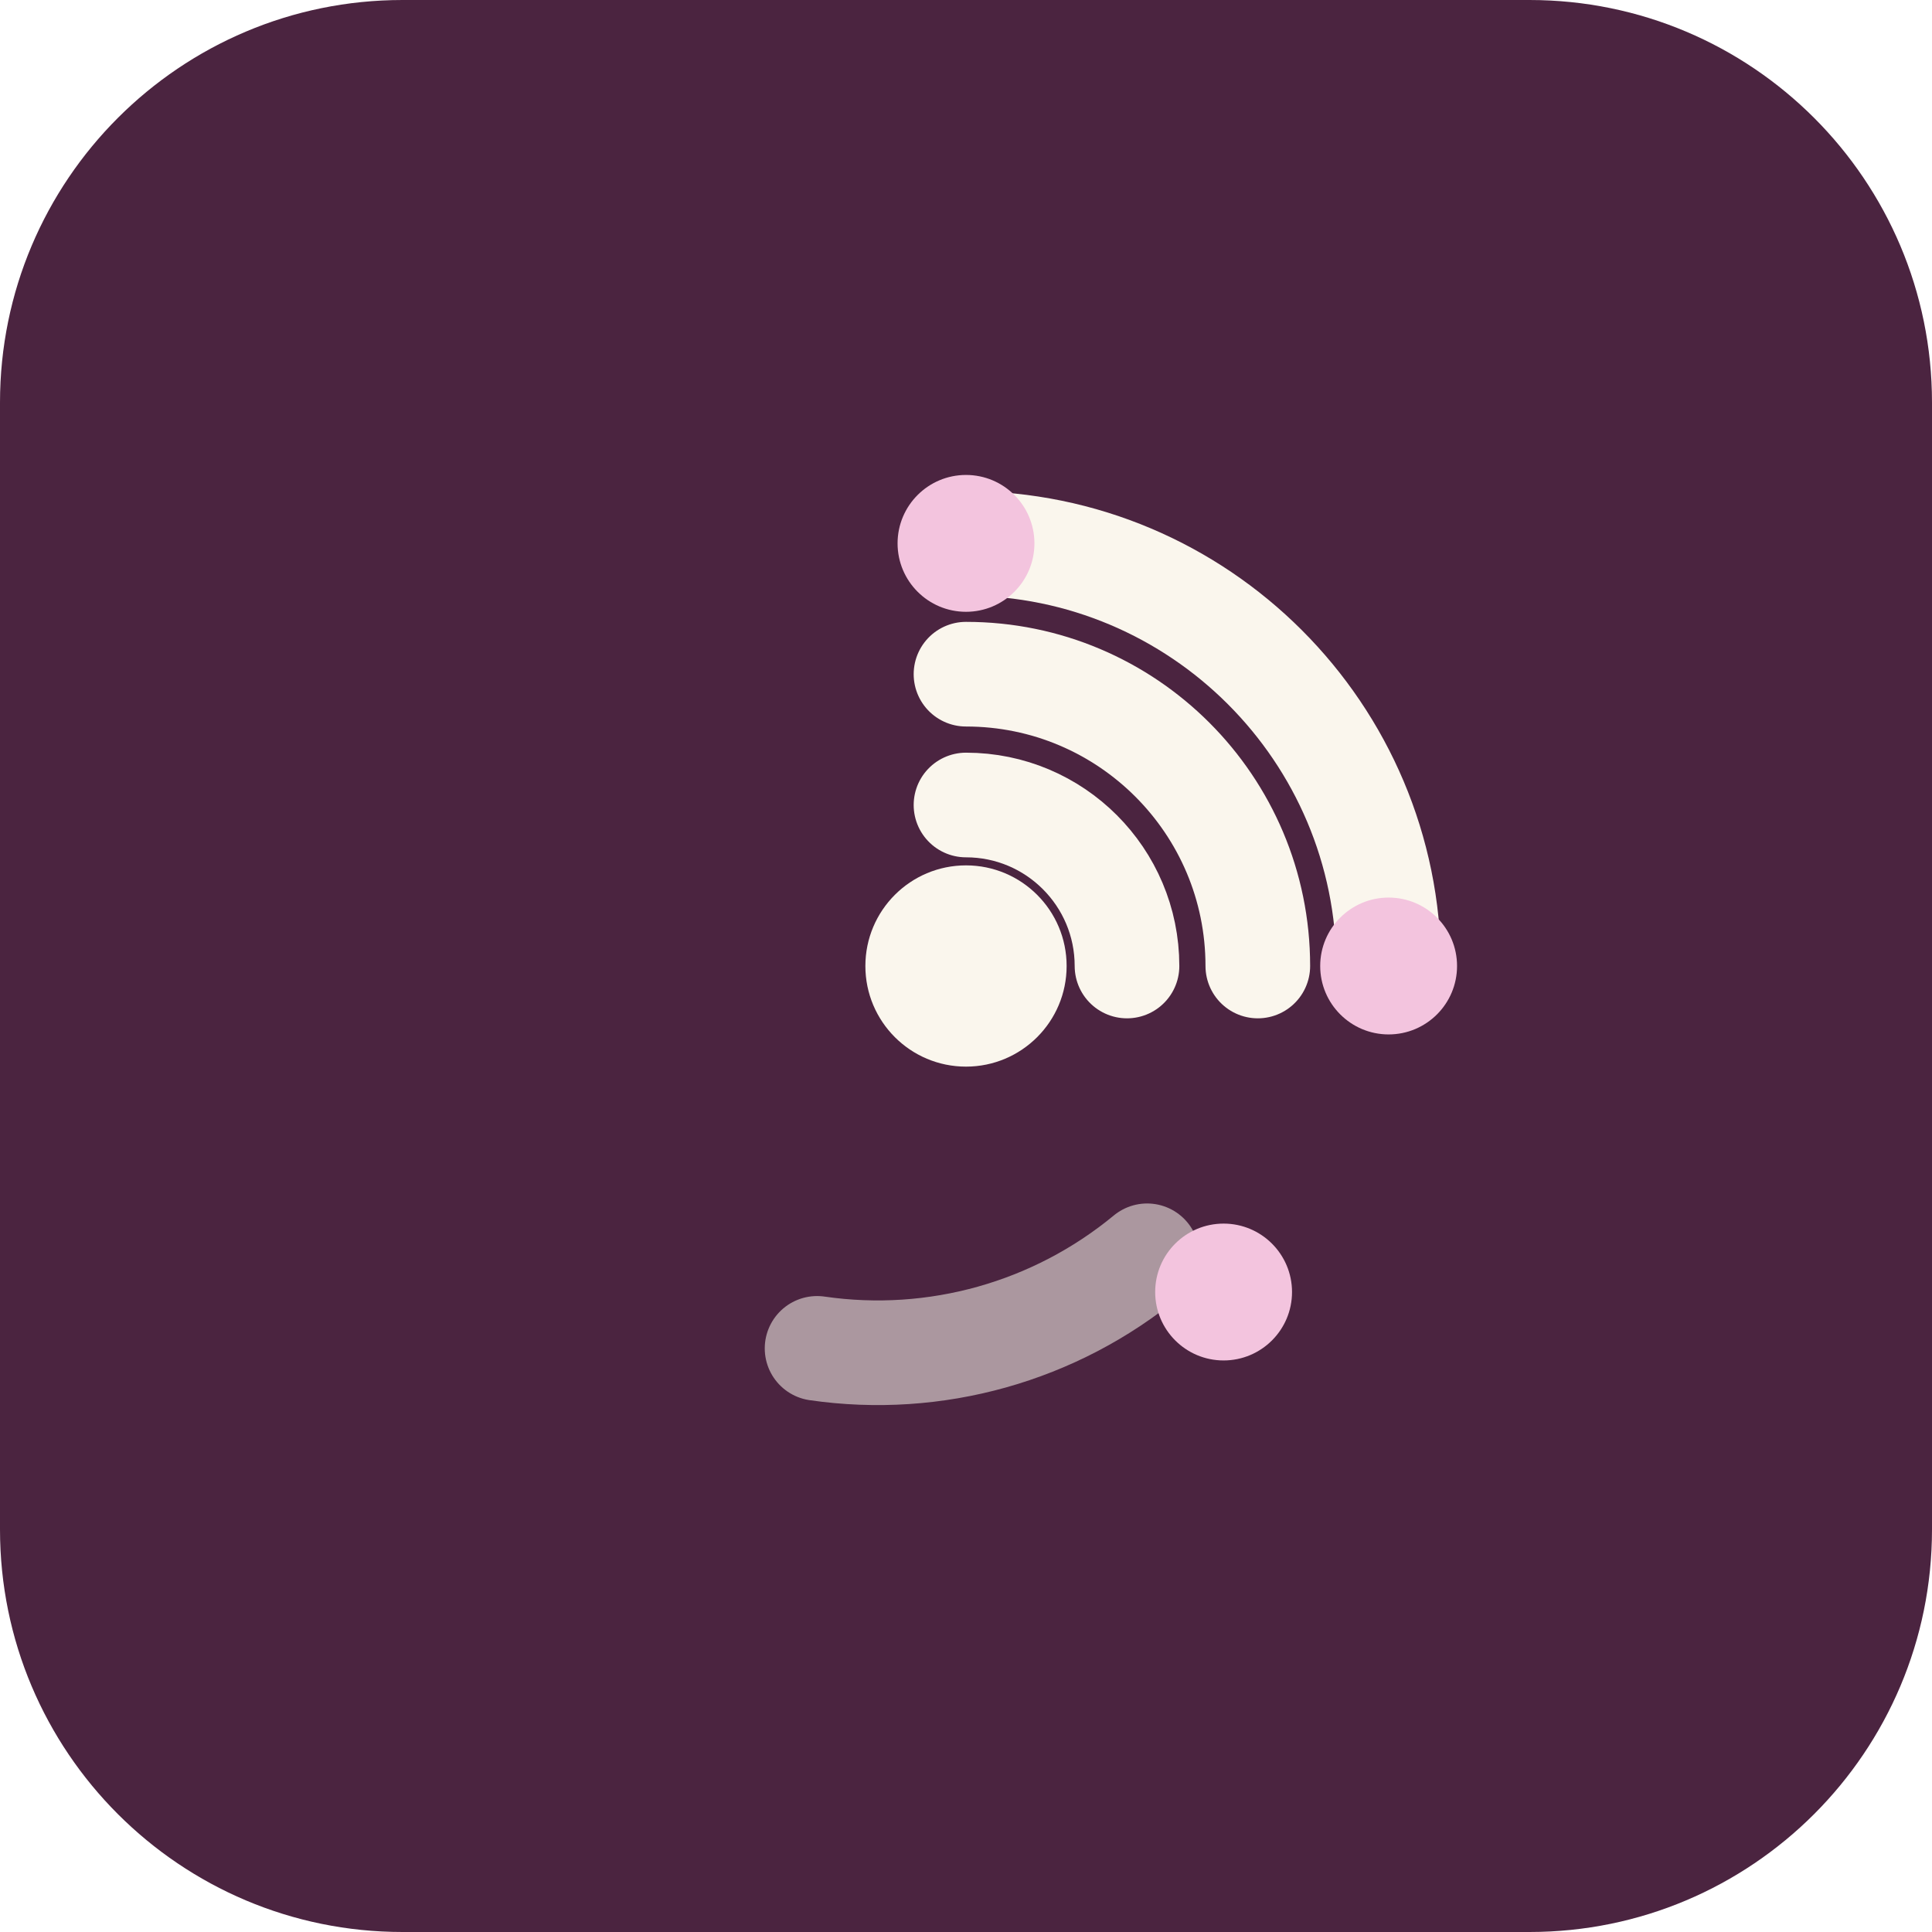
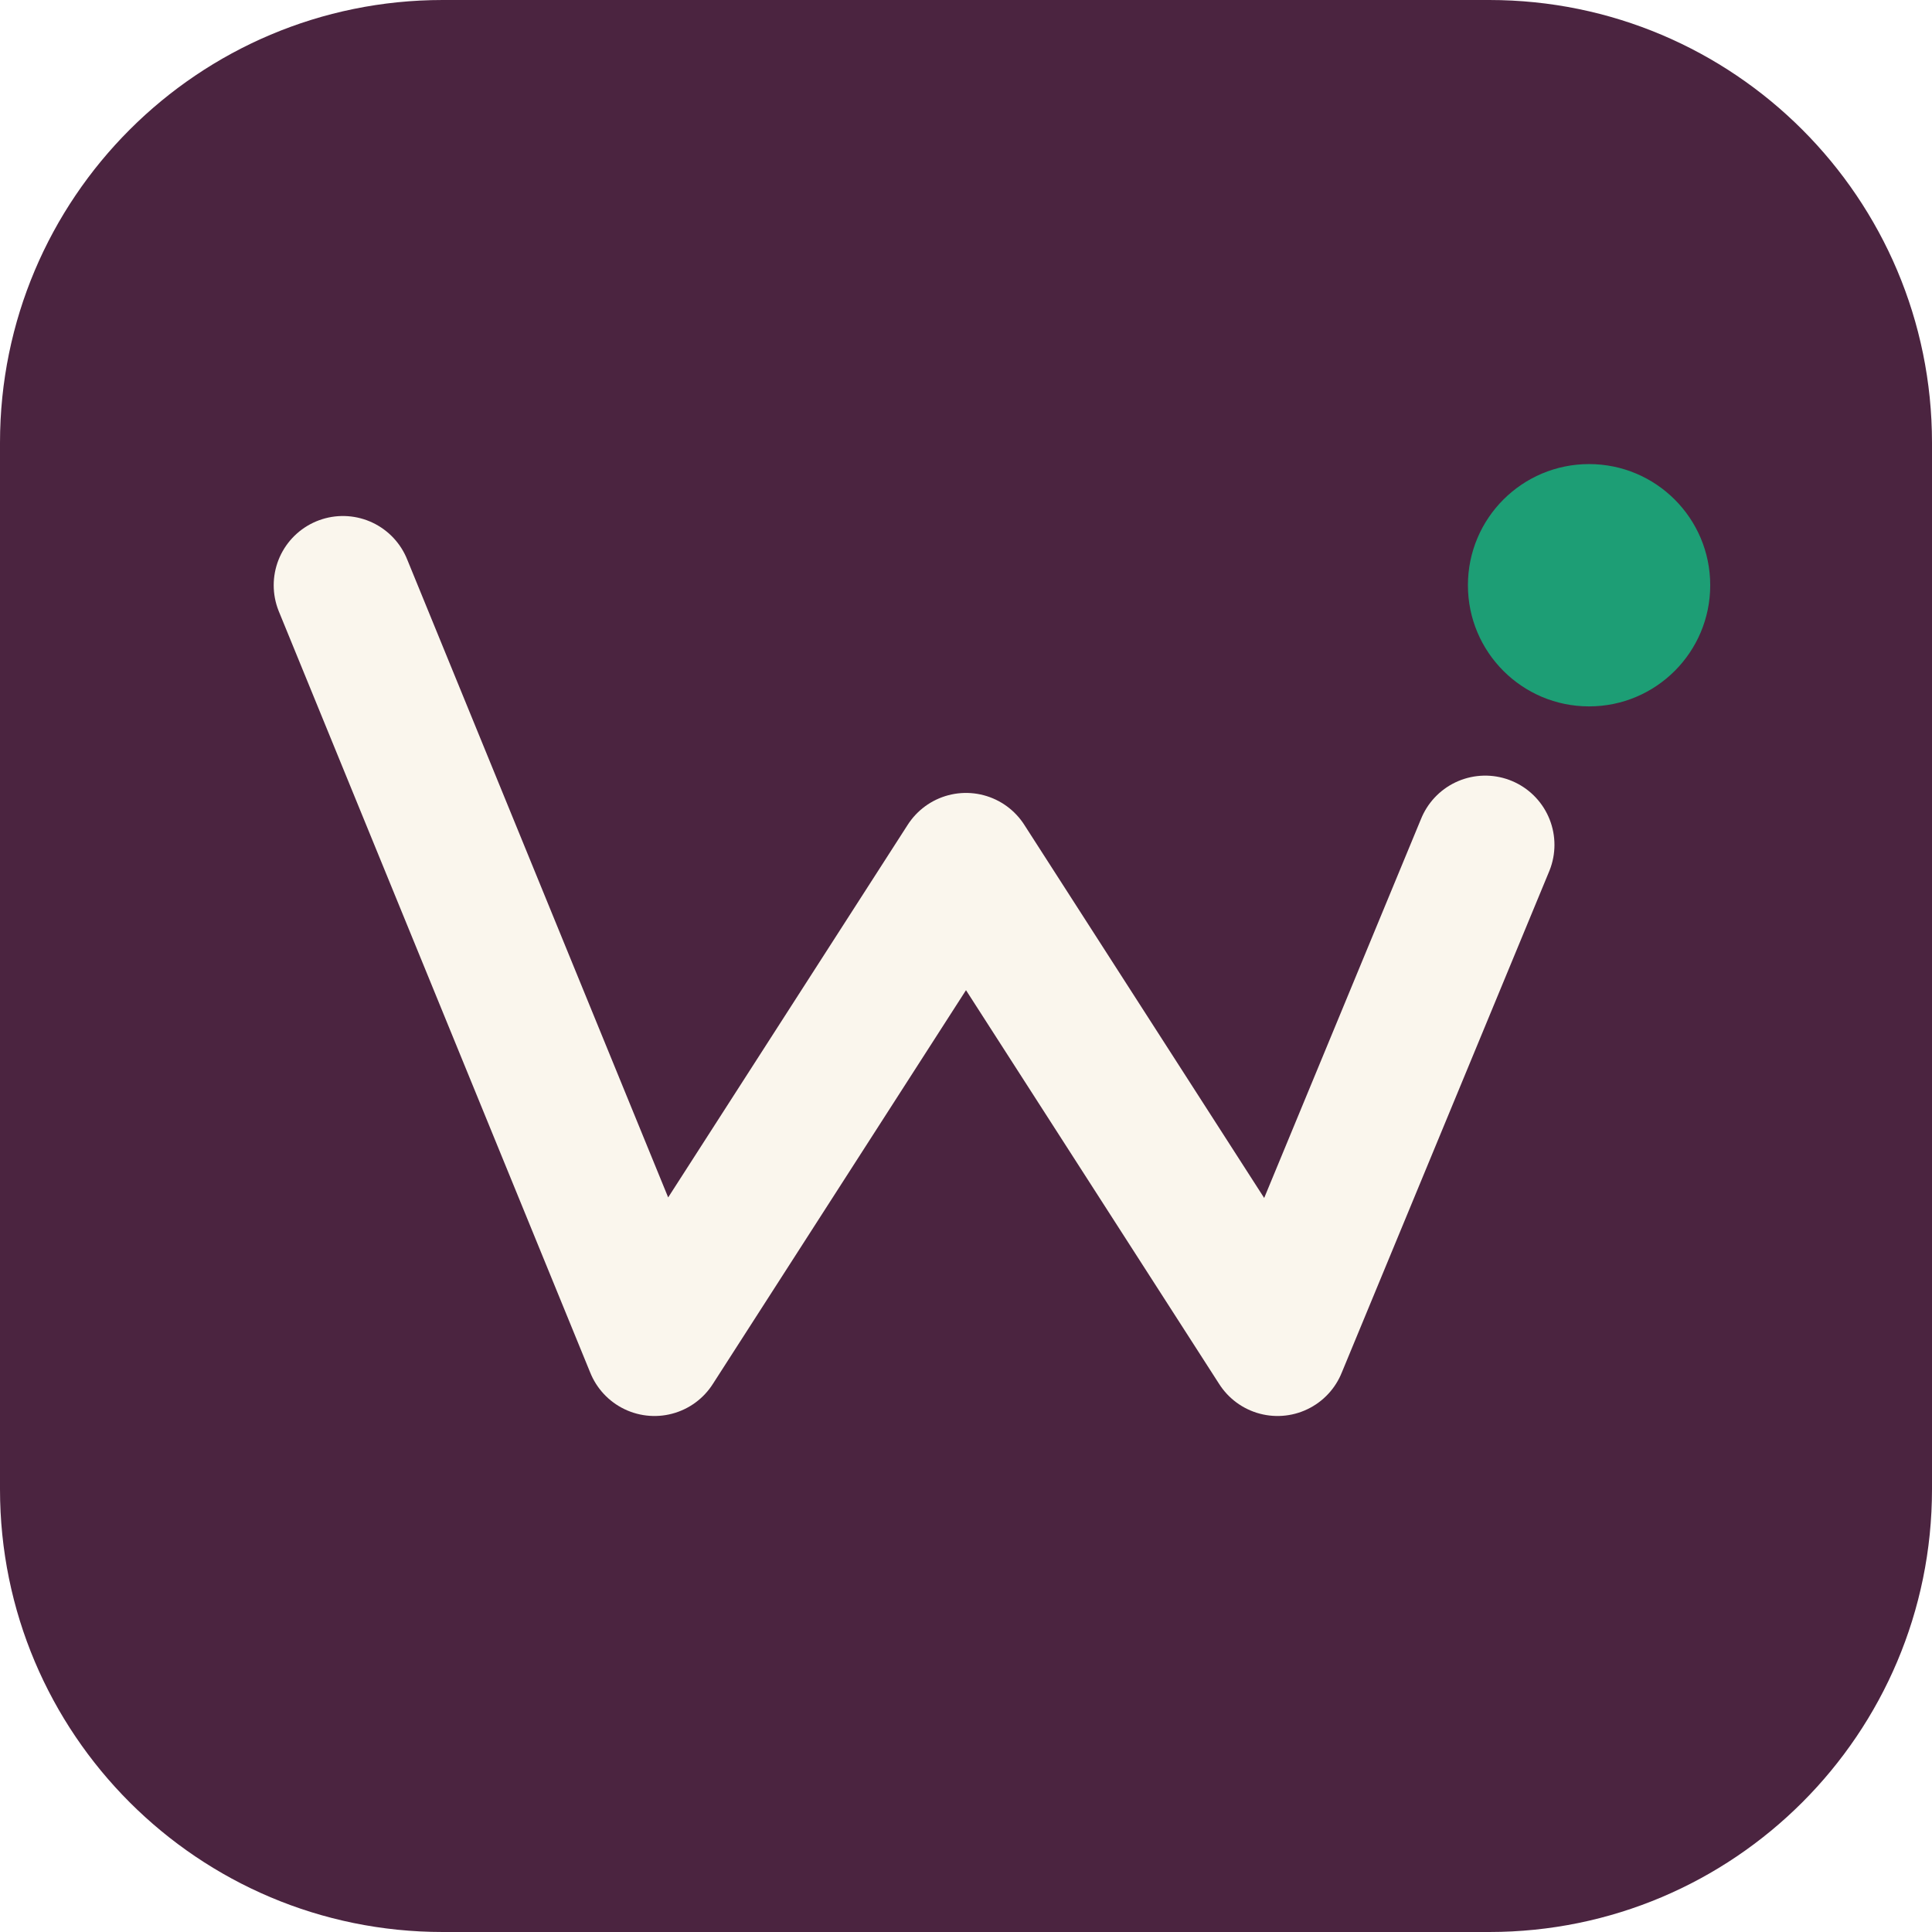
<svg xmlns="http://www.w3.org/2000/svg" viewBox="0 0 48 48" role="img" aria-label="Watchfront">
-   <rect width="48" height="48" rx="10" fill="#4b2440" />
-   <g fill="none" stroke="#faf6ed" stroke-width="2.6" stroke-linecap="round" transform="translate(8 8)">
-     <path d="M16 5.5a10.5 10.5 0 0 1 10.5 10.5" />
-     <path d="M16 8.75a7.25 7.25 0 0 1 7.25 7.25" />
-     <path d="M16 12a4 4 0 0 1 4 4" />
-     <path d="M20.5 23.2a10.5 10.5 0 0 1-8.2 2.3" opacity="0.55" />
-   </g>
-   <g transform="translate(8 8)">
-     <circle cx="16" cy="5.5" r="1.7" fill="#f3c4de" />
-     <circle cx="26.5" cy="16" r="1.7" fill="#f3c4de" />
-     <circle cx="22.4" cy="24.1" r="1.7" fill="#f3c4de" />
-     <circle cx="16" cy="16" r="2.5" fill="#faf6ed" />
+   <rect width="48" height="48" rx="11" fill="#4b2440" />
+   <g transform="translate(2.5 2.5) scale(0.43)">
+     <polyline points="14,28 32,72 50,44 68,72 80,43" fill="none" stroke="#faf6ed" stroke-width="8" stroke-linecap="round" stroke-linejoin="round" />
+     <circle cx="86" cy="28" r="7" fill="#1D9E75" />
  </g>
</svg>
